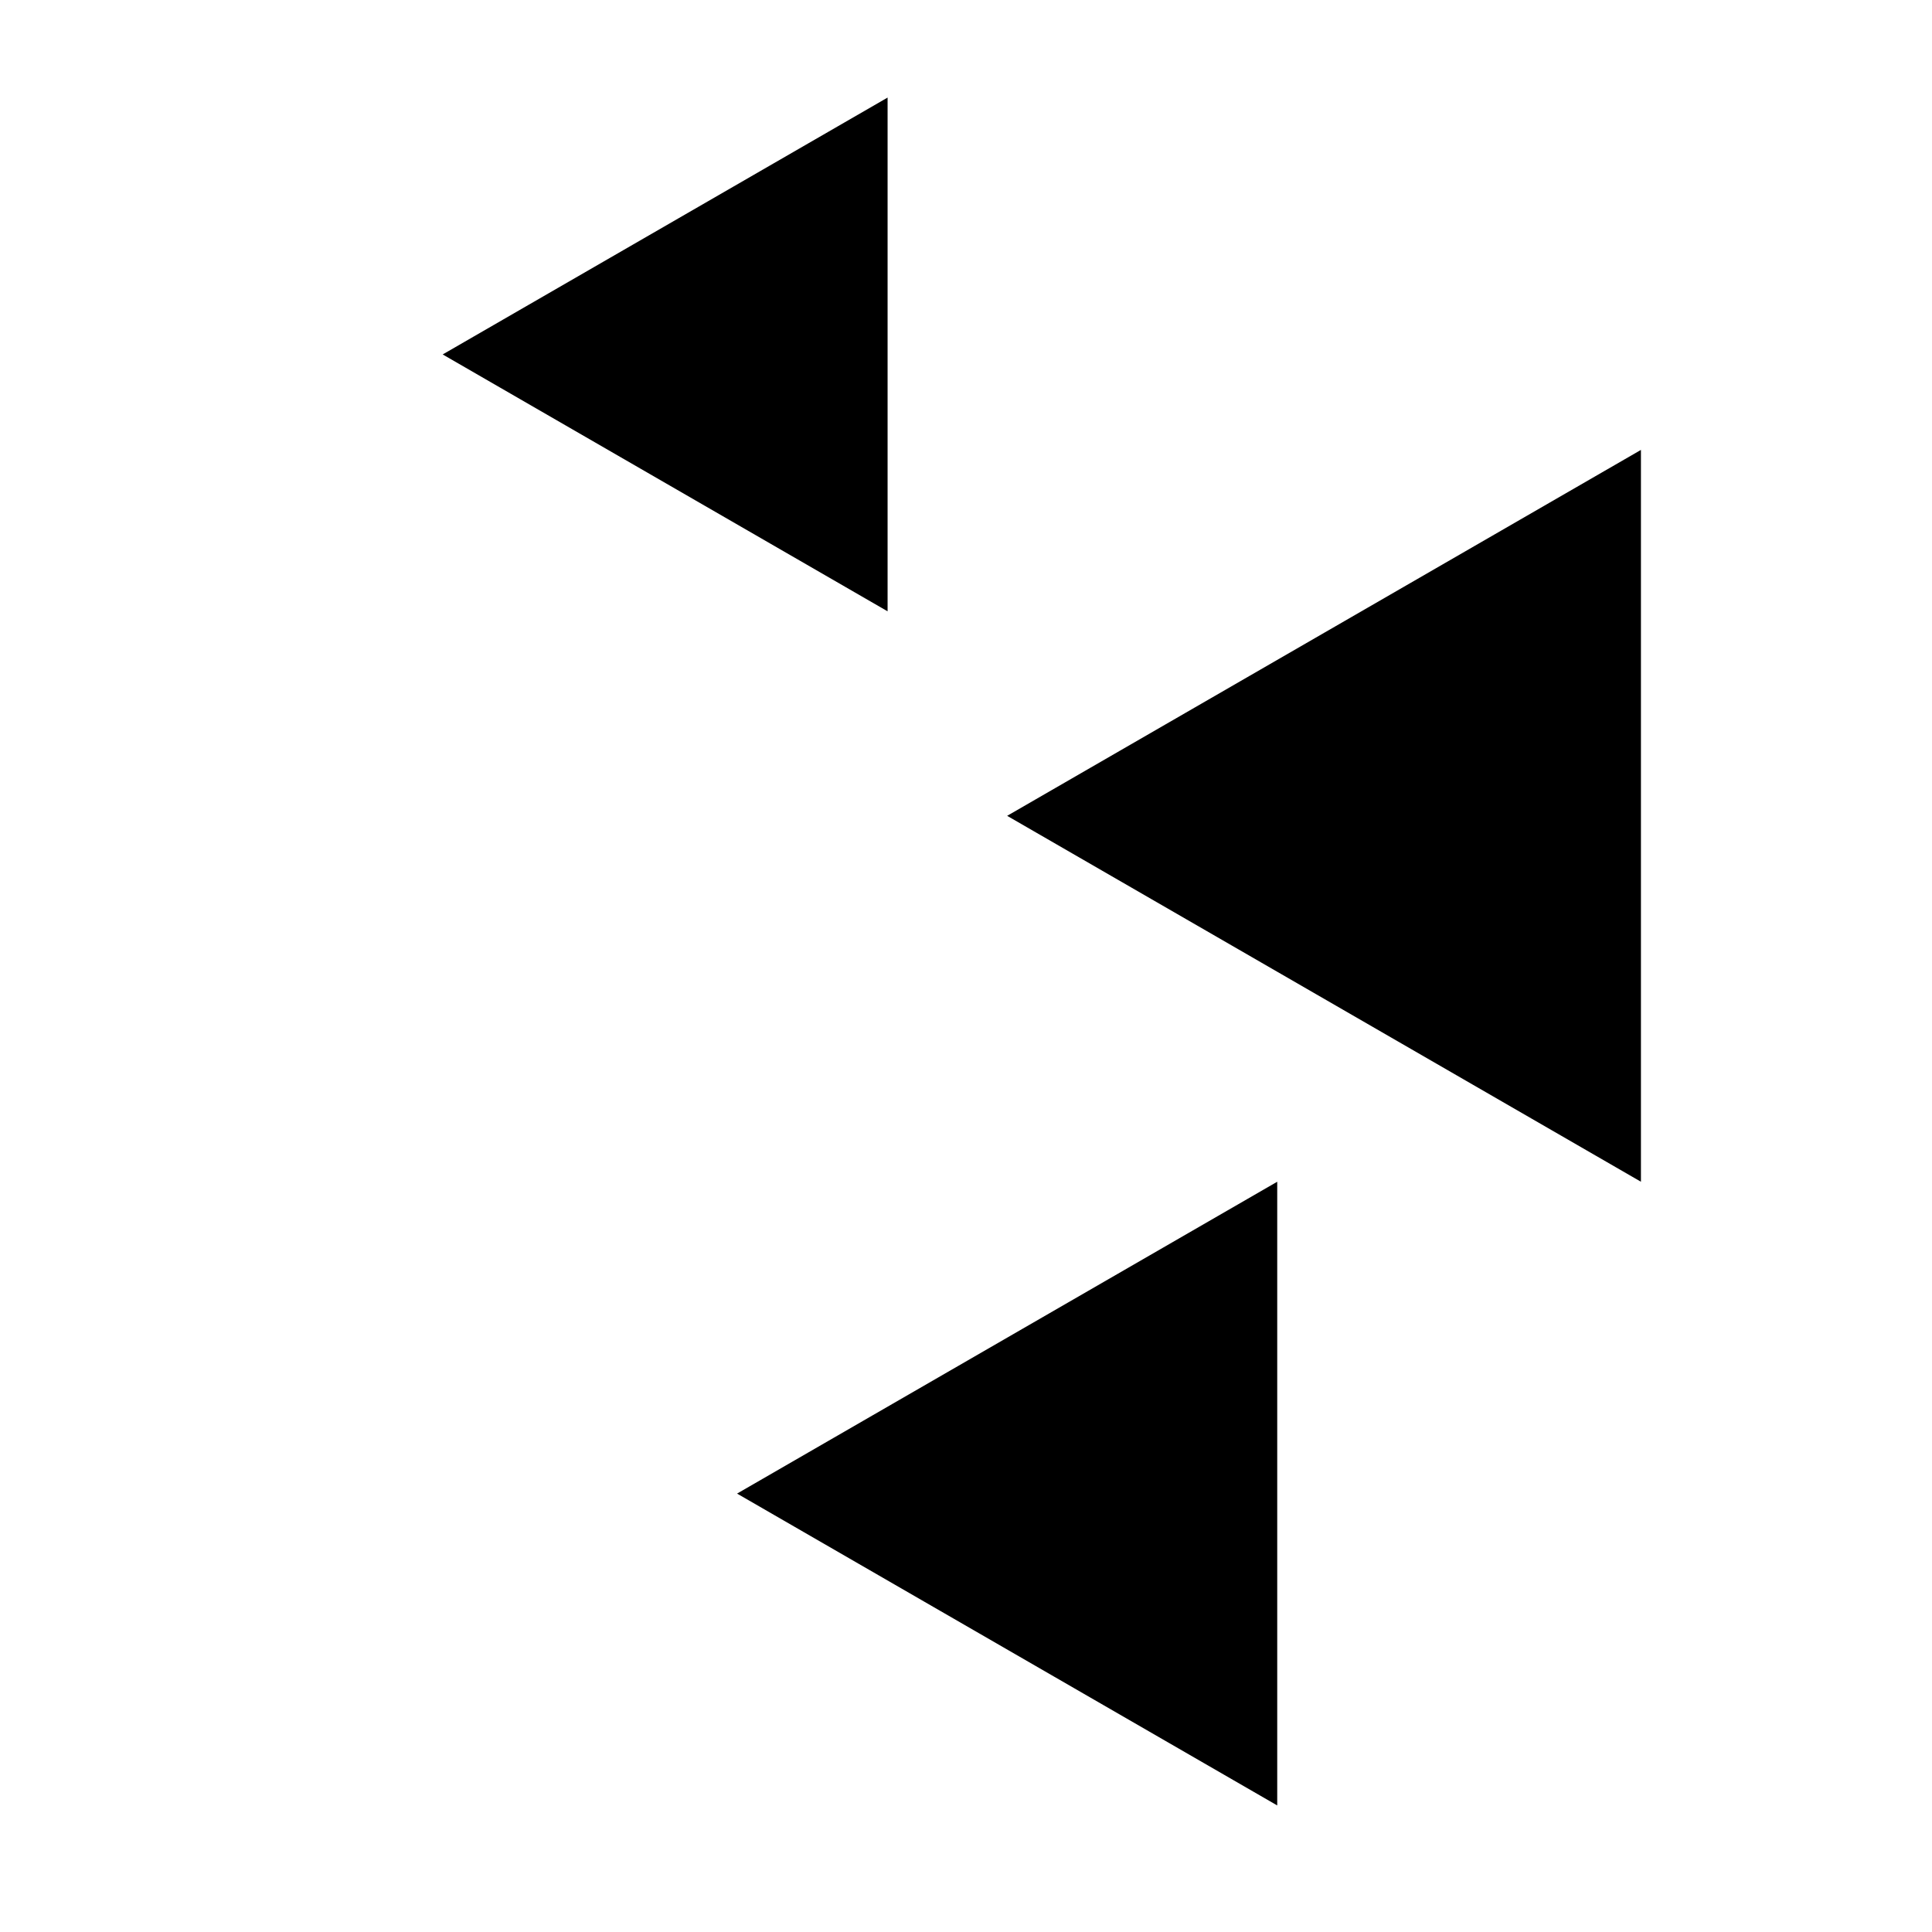
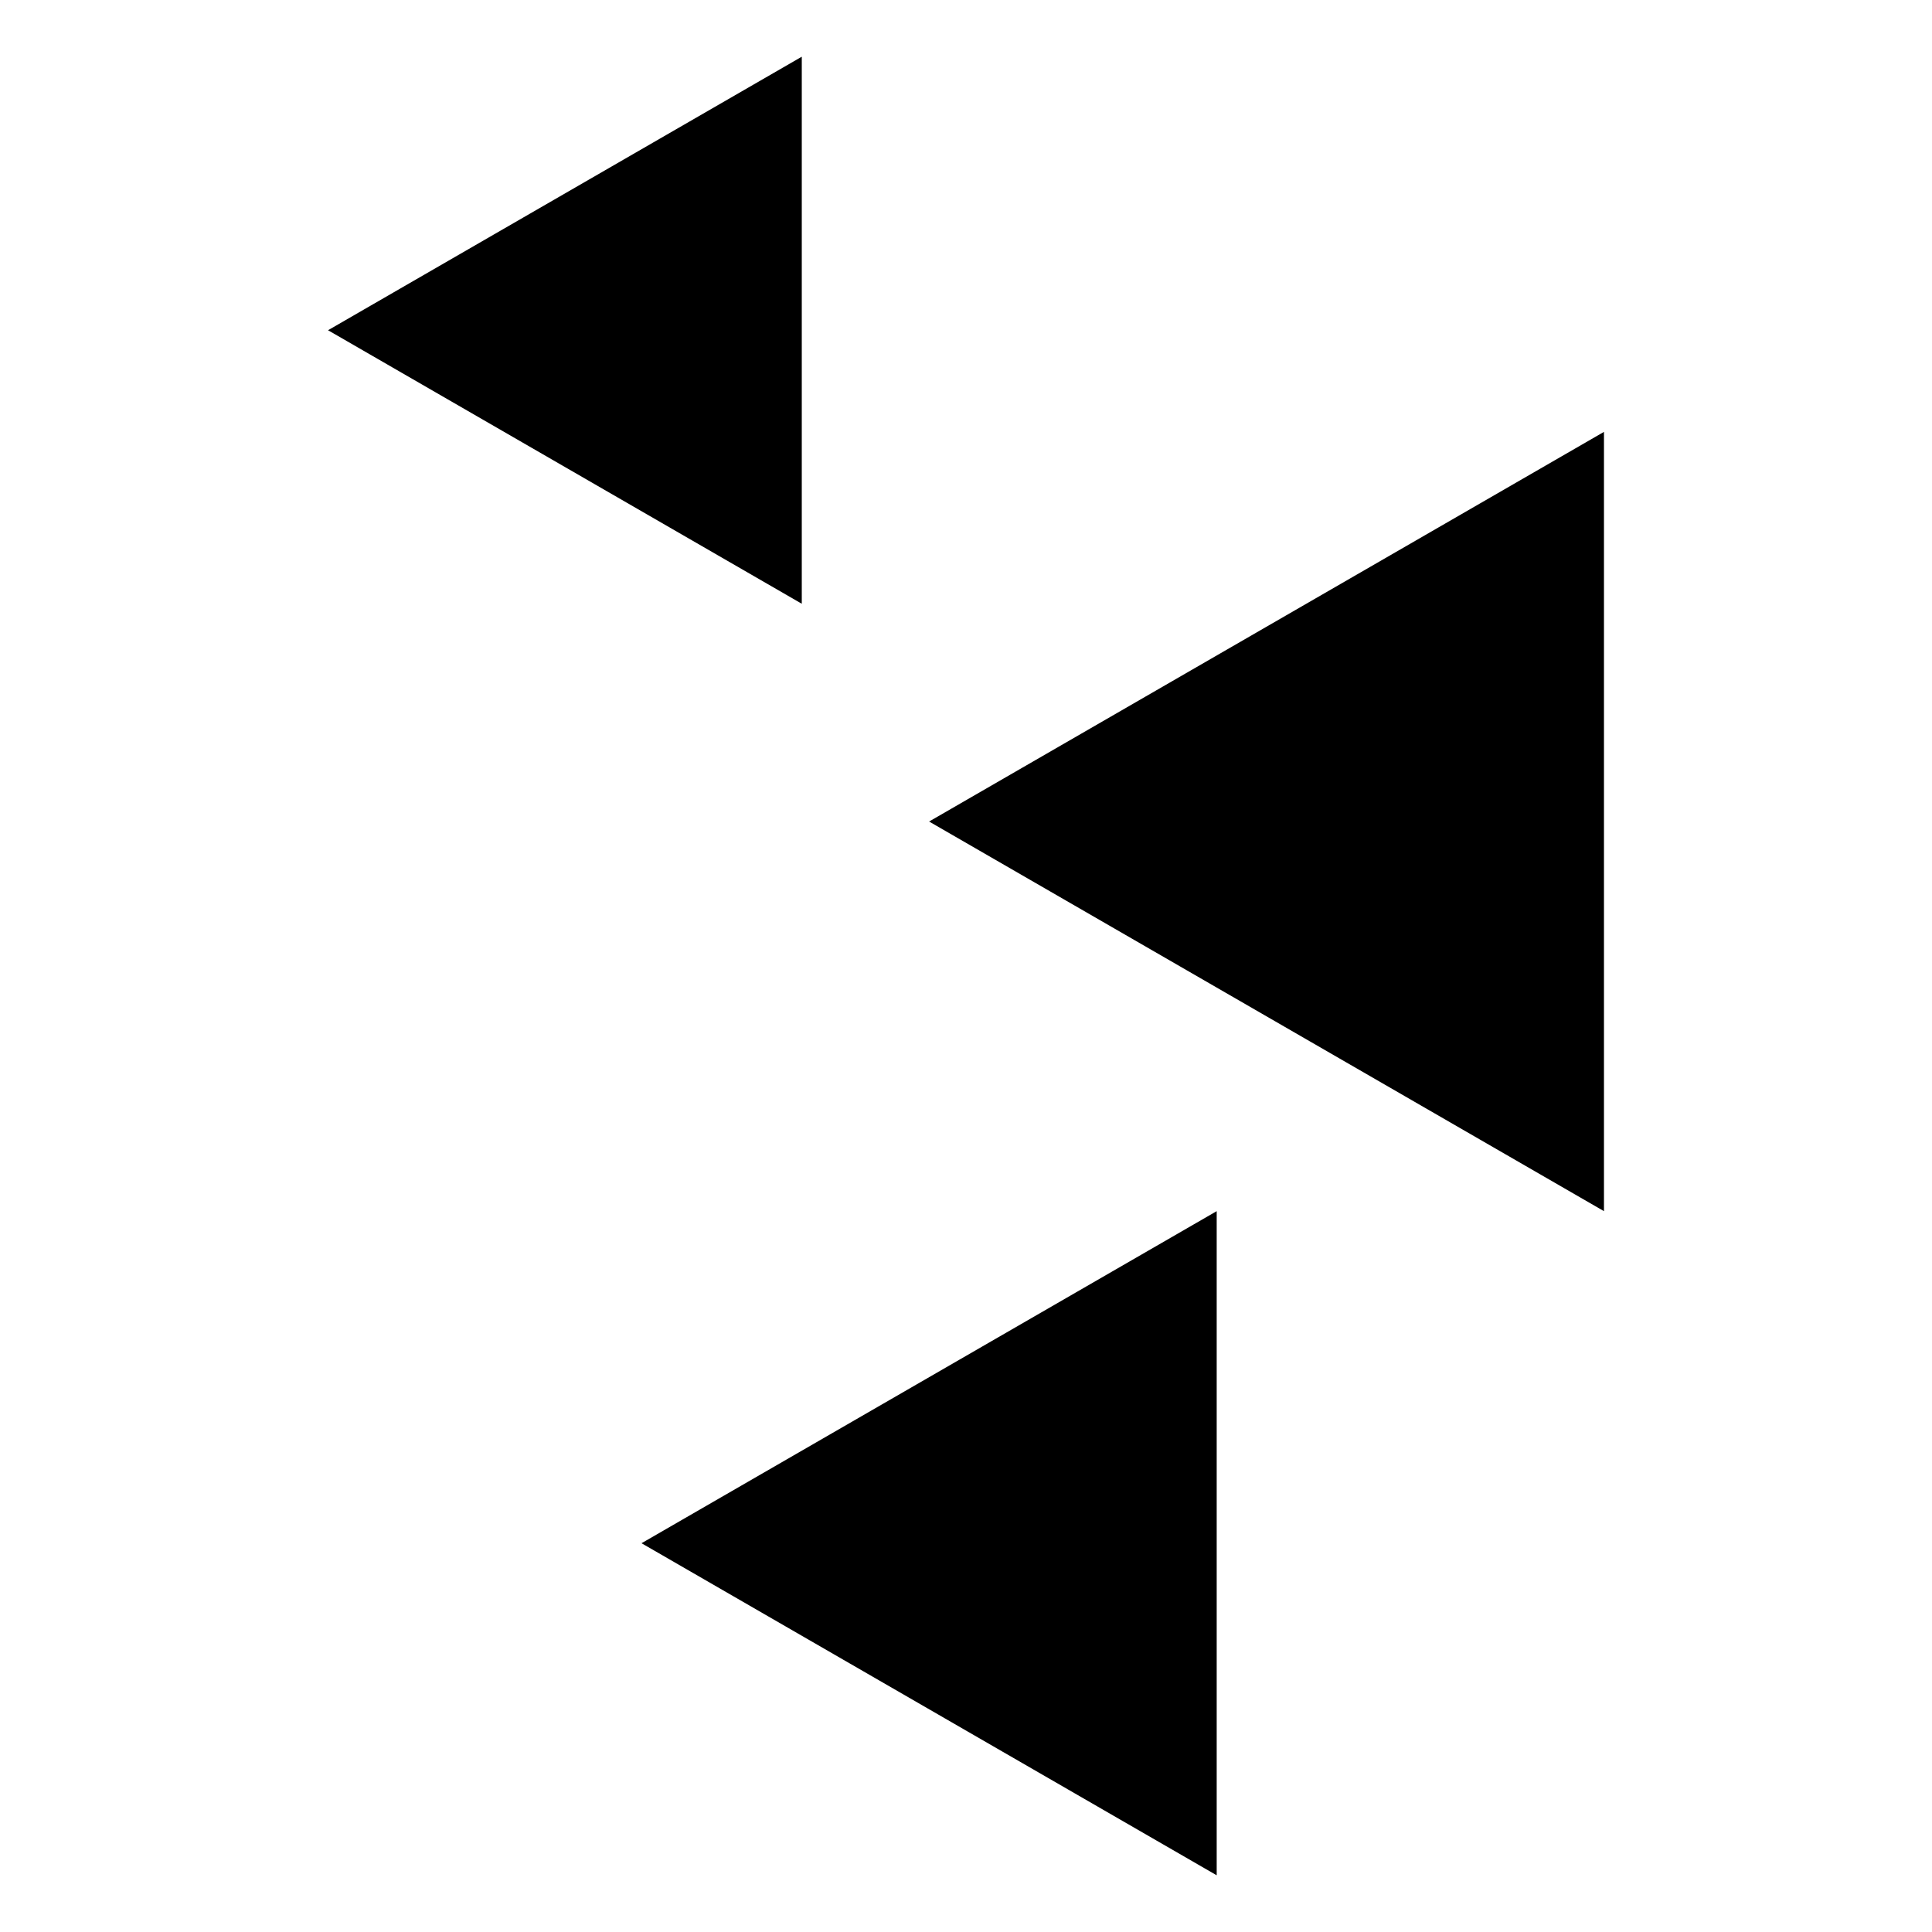
- <svg xmlns="http://www.w3.org/2000/svg" version="1.1" x="0px" y="0px" width="200px" height="200px" viewBox="0 0 200 200" enable-background="new 0 0 200 200" xml:space="preserve">
+ <svg xmlns="http://www.w3.org/2000/svg" version="1.1" x="0px" y="0px" width="100px" height="100px" viewBox="0 0 100 100" enable-background="new 0 0 100 100" xml:space="preserve">
  <g id="back-main">
-     <polygon points="169.869,122.333 104.26,84.454 169.869,46.575  " />
-     <polygon points="91.883,63.283 45.827,36.692 91.883,10.101  " />
-     <polygon points="132.218,186.898 76.302,154.616 132.218,122.333  " />
+     <g>
+       <polygon points="83.021,62.689 48.09,42.522 83.021,22.354   " />
+       <polygon points="41.5,31.25 16.979,17.093 41.5,2.935   " />
+       <polygon points="62.976,97.065 33.205,79.877 62.976,62.689   " />
+     </g>
  </g>
  <g id="expand">
</g>
</svg>
